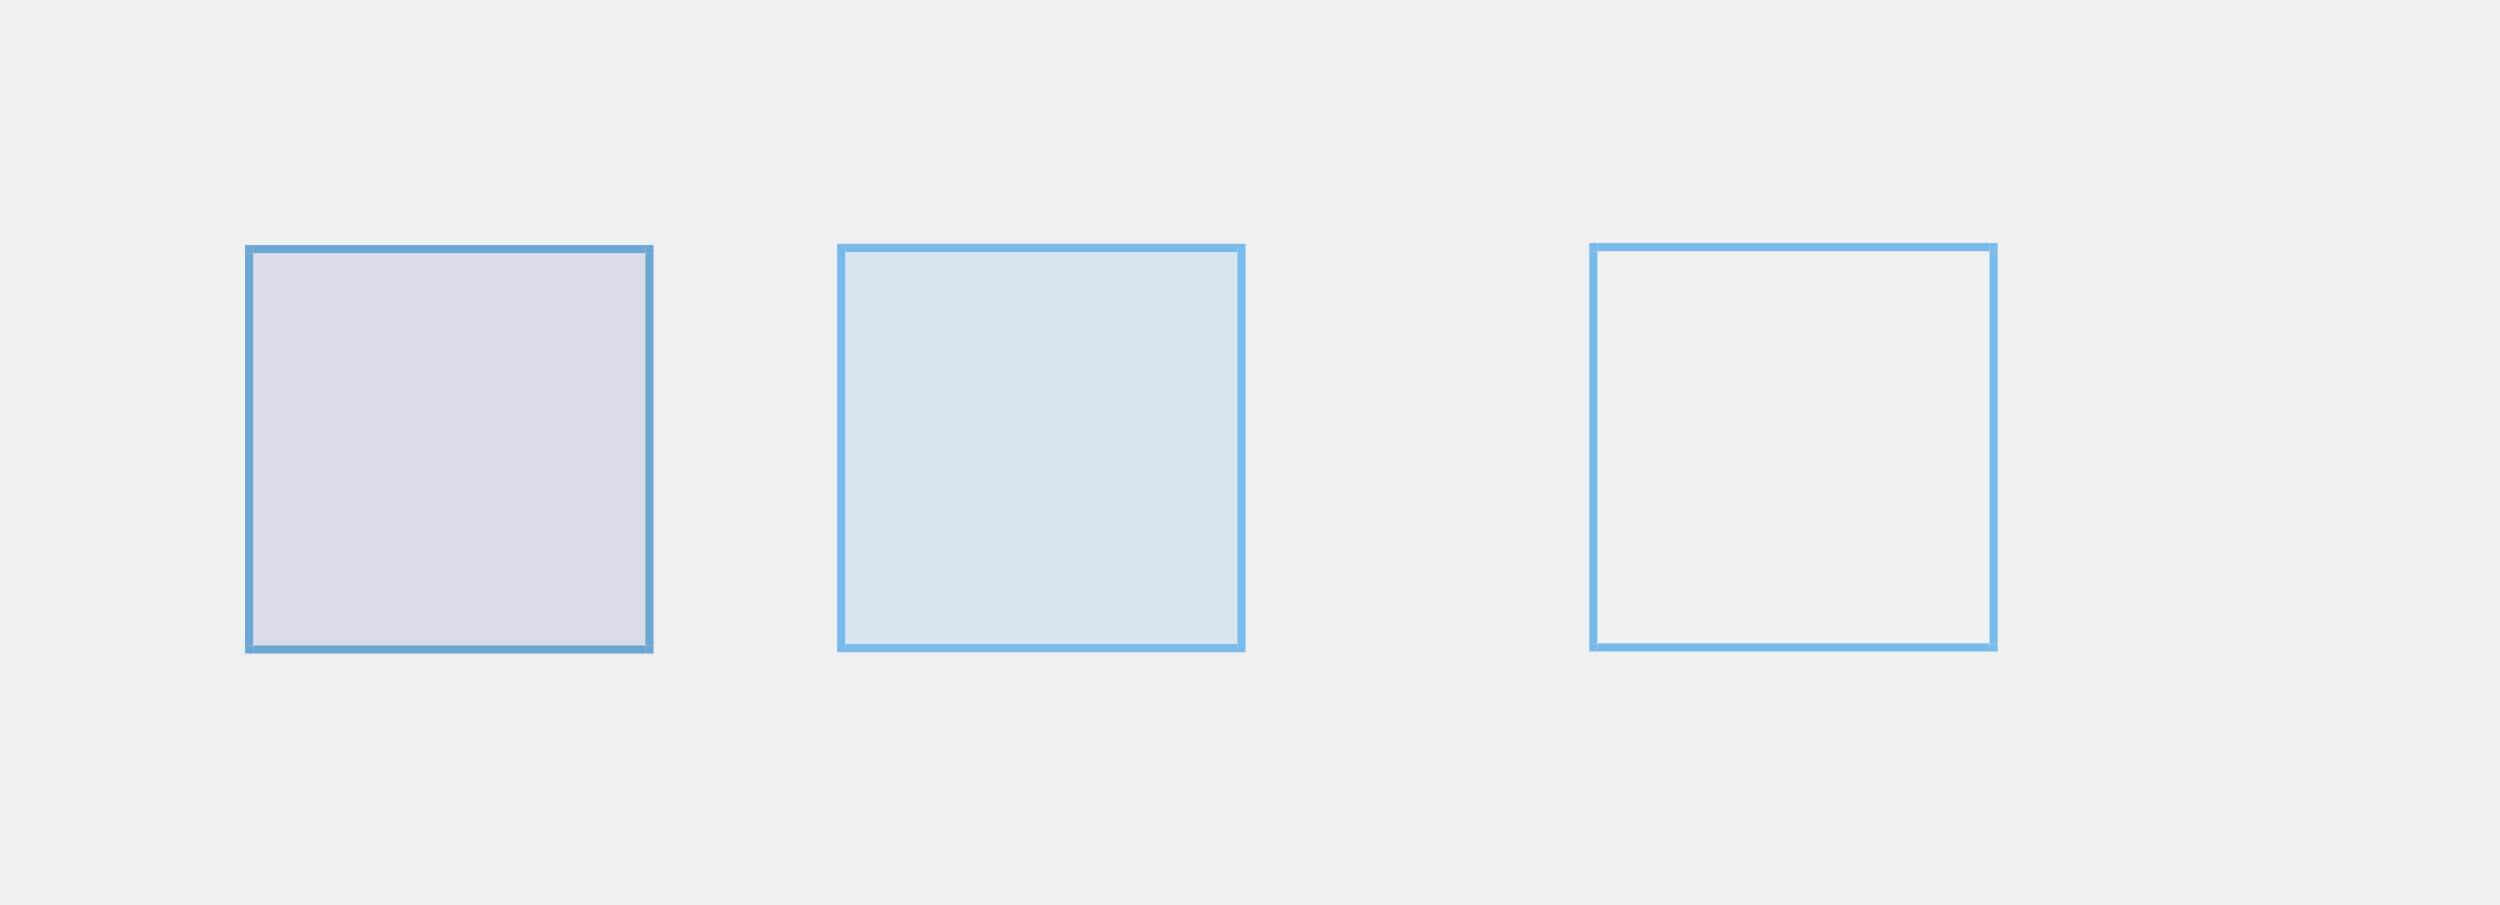
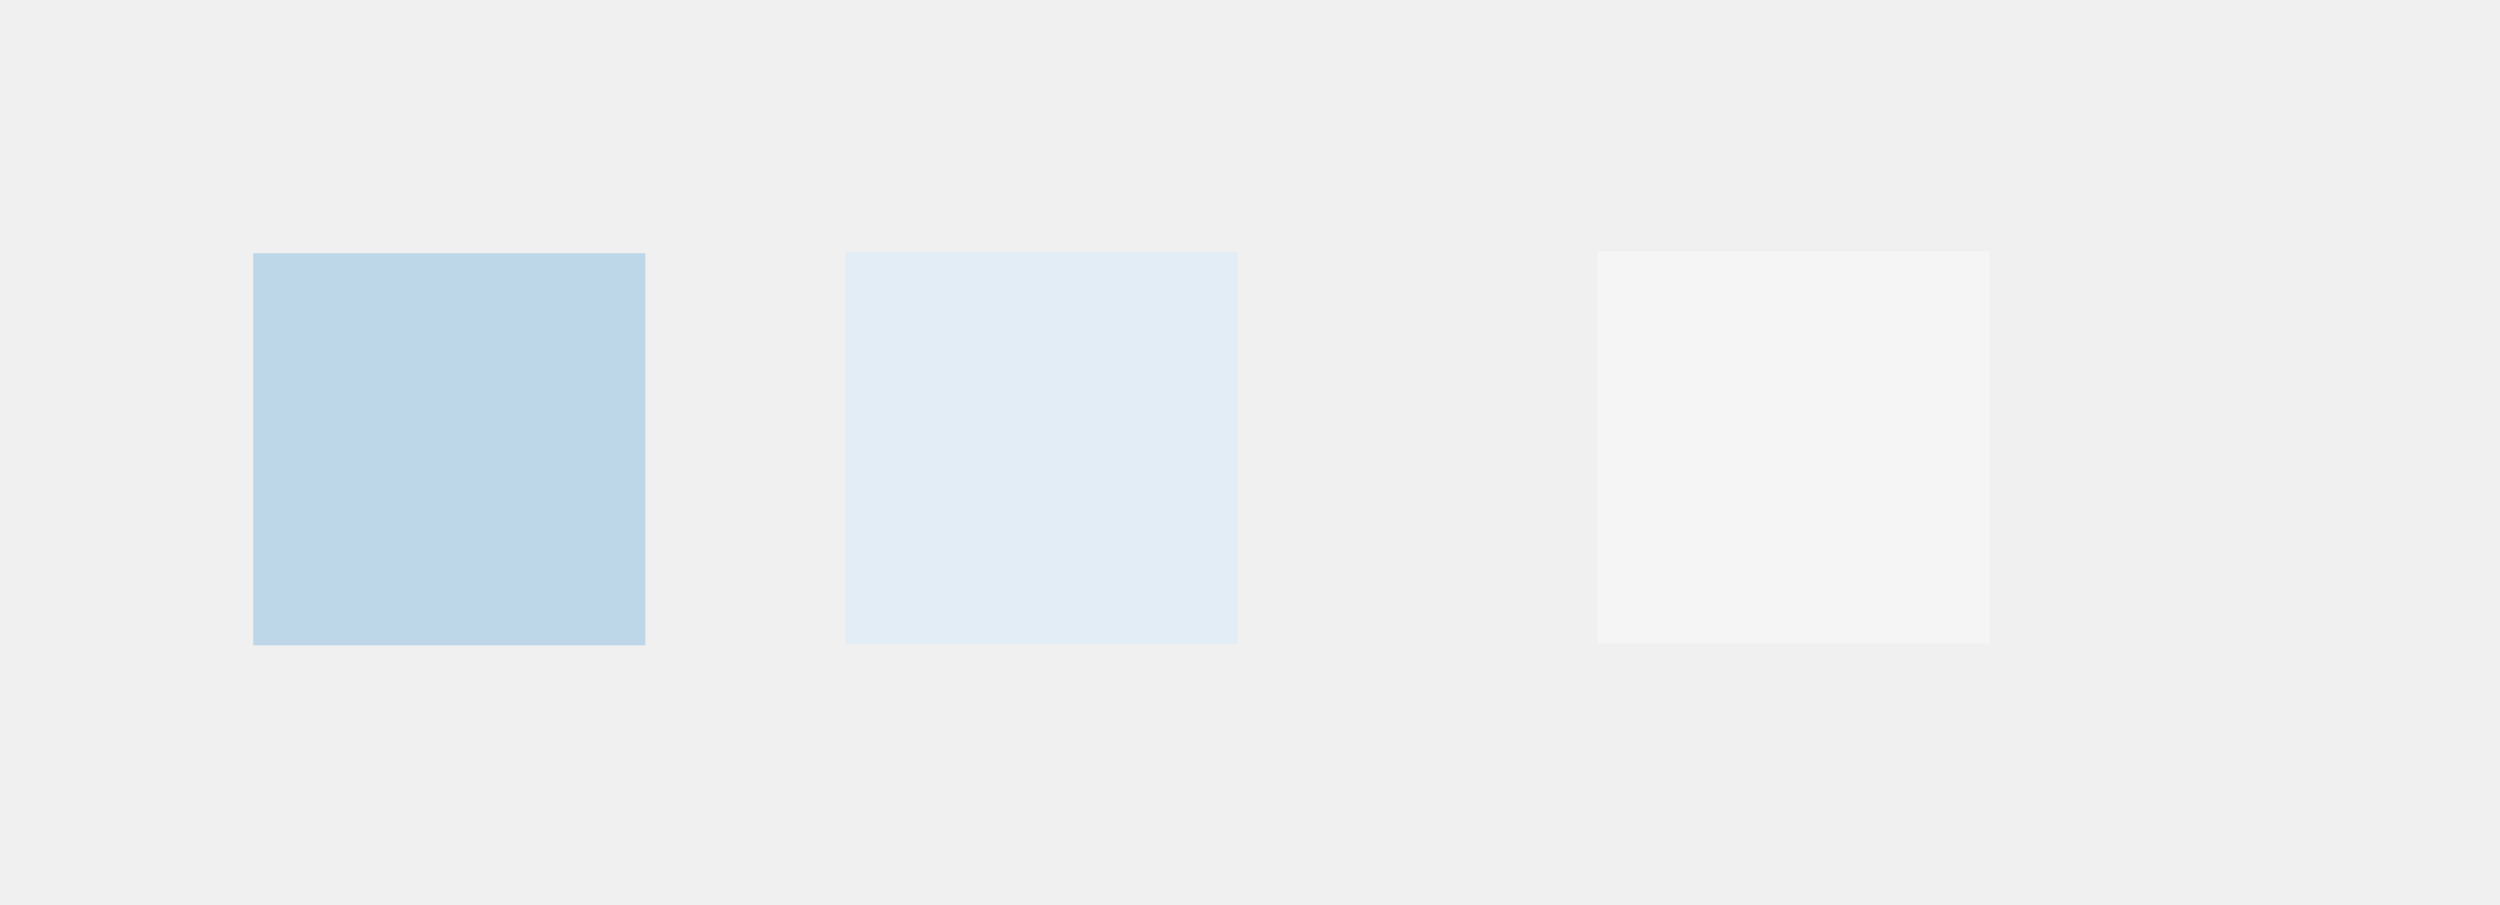
<svg xmlns="http://www.w3.org/2000/svg" xmlns:ns1="http://www.openswatchbook.org/uri/2009/osb" width="306.044" height="110.748" viewBox="0 0 306.044 110.748" version="1.1" id="svg8">
  <defs id="defs2">
    <linearGradient id="hiedge" ns1:paint="solid">
      <stop style="stop-color:#ffffff;stop-opacity:0.463;" offset="0" id="stop857" />
    </linearGradient>
    <linearGradient id="loedge" ns1:paint="solid">
      <stop style="stop-color:#000000;stop-opacity:0.463;" offset="0" id="stop843" />
    </linearGradient>
  </defs>
  <style id="current-color-scheme" type="text/css">
      .ColorScheme-Text {
      }
      .ColorScheme-Background{
      }
      .ColorScheme-Highlight{
      }
      .ColorScheme-ViewText {
      }
      .ColorScheme-ViewBackground{
      }
      .ColorScheme-ViewHover {
      }
      .ColorScheme-ViewFocus{
      }
      .ColorScheme-ButtonText {
      }
      .ColorScheme-ButtonBackground{
      }
      .ColorScheme-ButtonHover {
      }
      .ColorScheme-ButtonFocus{
      }
  </style>
  <g id="layer1" transform="translate(-126.1428,-286.3768)">
-     <rect style="opacity:1;fill:#000ea2;fill-opacity:0.088;fill-rule:evenodd;stroke:none;stroke-width:2.135;stroke-linecap:square;stroke-linejoin:miter;stroke-miterlimit:4;stroke-dasharray:none;stroke-opacity:1;paint-order:normal" id="normal-center" width="48" height="48" x="157.143" y="317.377" class="ColorScheme-Background" />
-     <rect style="opacity:1;fill:#6ba7d4;fill-opacity:1;fill-rule:evenodd;stroke:none;stroke-width:2.135;stroke-linecap:square;stroke-linejoin:miter;stroke-miterlimit:4;stroke-dasharray:none;stroke-opacity:1;paint-order:normal" id="normal-bottom" width="48" height="1" x="157.143" y="365.377" />
-     <rect y="316.377" x="157.143" height="1" width="48" id="normal-top" style="opacity:1;fill:#6ba7d4;fill-opacity:1;fill-rule:evenodd;stroke:none;stroke-width:2.135;stroke-linecap:square;stroke-linejoin:miter;stroke-miterlimit:4;stroke-dasharray:none;stroke-opacity:1;paint-order:normal" />
-     <rect style="opacity:1;fill:#6ba7d4;fill-opacity:1;fill-rule:evenodd;stroke:none;stroke-width:2.135;stroke-linecap:square;stroke-linejoin:miter;stroke-miterlimit:4;stroke-dasharray:none;stroke-opacity:1;paint-order:normal" id="normal-left" width="1" height="48" x="156.143" y="317.377" />
-     <rect y="317.377" x="205.143" height="48" width="1" id="normal-right" style="opacity:1;fill:#6ba7d4;fill-opacity:1;fill-rule:evenodd;stroke:none;stroke-width:2.135;stroke-linecap:square;stroke-linejoin:miter;stroke-miterlimit:4;stroke-dasharray:none;stroke-opacity:1;paint-order:normal" />
-     <rect style="opacity:1;fill:#6ba7d4;fill-opacity:1;fill-rule:evenodd;stroke:none;stroke-width:2.135;stroke-linecap:square;stroke-linejoin:miter;stroke-miterlimit:4;stroke-dasharray:none;stroke-opacity:1;paint-order:normal" id="normal-bottomright" width="1" height="1" x="205.143" y="365.377" />
-     <rect y="365.377" x="156.143" height="1" width="1" id="normal-bottomleft" style="opacity:1;fill:#6ba7d4;fill-opacity:1;fill-rule:evenodd;stroke:none;stroke-width:2.135;stroke-linecap:square;stroke-linejoin:miter;stroke-miterlimit:4;stroke-dasharray:none;stroke-opacity:1;paint-order:normal" />
-     <rect y="316.377" x="205.143" height="1" width="1" id="normal-topright" style="opacity:1;fill:#6ba7d4;fill-opacity:1;fill-rule:evenodd;stroke:none;stroke-width:2.135;stroke-linecap:square;stroke-linejoin:miter;stroke-miterlimit:4;stroke-dasharray:none;stroke-opacity:1;paint-order:normal" />
-     <rect y="316.377" x="156.143" height="1" width="1" id="normal-topleft" style="opacity:1;fill:#6ba7d4;fill-opacity:1;fill-rule:evenodd;stroke:none;stroke-width:2.135;stroke-linecap:square;stroke-linejoin:miter;stroke-miterlimit:4;stroke-dasharray:none;stroke-opacity:1;paint-order:normal" />
-     <rect y="317.222" x="229.621" height="48" width="48" id="active-center" style="opacity:1;fill:#77baec;fill-opacity:0.201;fill-rule:evenodd;stroke:none;stroke-width:2.135;stroke-linecap:square;stroke-linejoin:miter;stroke-miterlimit:4;stroke-dasharray:none;stroke-opacity:1;paint-order:normal" class="ColorScheme-Highlight" />
-     <rect style="opacity:1;fill:#77baec;fill-opacity:1;fill-rule:evenodd;stroke:none;stroke-width:2.135;stroke-linecap:square;stroke-linejoin:miter;stroke-miterlimit:4;stroke-dasharray:none;stroke-opacity:1;paint-order:normal" id="active-bottom" width="48" height="1" x="229.621" y="365.222" />
-     <rect y="316.222" x="229.621" height="1" width="48" id="active-top" style="opacity:1;fill:#77baec;fill-opacity:1;fill-rule:evenodd;stroke:none;stroke-width:2.135;stroke-linecap:square;stroke-linejoin:miter;stroke-miterlimit:4;stroke-dasharray:none;stroke-opacity:1;paint-order:normal" />
-     <rect style="opacity:1;fill:#77baec;fill-opacity:1;fill-rule:evenodd;stroke:none;stroke-width:2.135;stroke-linecap:square;stroke-linejoin:miter;stroke-miterlimit:4;stroke-dasharray:none;stroke-opacity:1;paint-order:normal" id="active-left" width="1" height="48" x="228.621" y="317.222" />
-     <rect y="317.222" x="277.621" height="48" width="1" id="active-right" style="opacity:1;fill:#77baec;fill-opacity:1;fill-rule:evenodd;stroke:none;stroke-width:2.135;stroke-linecap:square;stroke-linejoin:miter;stroke-miterlimit:4;stroke-dasharray:none;stroke-opacity:1;paint-order:normal" />
-     <rect style="opacity:1;fill:#77baec;fill-opacity:1;fill-rule:evenodd;stroke:none;stroke-width:2.135;stroke-linecap:square;stroke-linejoin:miter;stroke-miterlimit:4;stroke-dasharray:none;stroke-opacity:1;paint-order:normal" id="active-bottomright" width="1" height="1" x="277.621" y="365.222" />
-     <rect y="365.222" x="228.621" height="1" width="1" id="active-bottomleft" style="opacity:1;fill:#77baec;fill-opacity:1;fill-rule:evenodd;stroke:none;stroke-width:2.135;stroke-linecap:square;stroke-linejoin:miter;stroke-miterlimit:4;stroke-dasharray:none;stroke-opacity:1;paint-order:normal" />
-     <rect y="316.222" x="277.621" height="1" width="1" id="active-topright" style="opacity:1;fill:#77baec;fill-opacity:1;fill-rule:evenodd;stroke:none;stroke-width:2.135;stroke-linecap:square;stroke-linejoin:miter;stroke-miterlimit:4;stroke-dasharray:none;stroke-opacity:1;paint-order:normal" />
-     <rect y="316.222" x="228.621" height="1" width="1" id="active-topleft" style="opacity:1;fill:#77baec;fill-opacity:1;fill-rule:evenodd;stroke:none;stroke-width:2.135;stroke-linecap:square;stroke-linejoin:miter;stroke-miterlimit:4;stroke-dasharray:none;stroke-opacity:1;paint-order:normal" />
-     <rect class="ColorScheme-Highlight" style="opacity:1;fill:#ffffff;fill-opacity:0.093;fill-rule:evenodd;stroke:none;stroke-width:2.135;stroke-linecap:square;stroke-linejoin:miter;stroke-miterlimit:4;stroke-dasharray:none;stroke-opacity:1;paint-order:normal" id="hover-center" width="48" height="48" x="321.693" y="317.133" />
-     <rect y="365.133" x="321.693" height="1" width="48" id="hover-bottom" style="opacity:1;fill:#77baec;fill-opacity:1;fill-rule:evenodd;stroke:none;stroke-width:2.135;stroke-linecap:square;stroke-linejoin:miter;stroke-miterlimit:4;stroke-dasharray:none;stroke-opacity:1;paint-order:normal" />
-     <rect style="opacity:1;fill:#77baec;fill-opacity:1;fill-rule:evenodd;stroke:none;stroke-width:2.135;stroke-linecap:square;stroke-linejoin:miter;stroke-miterlimit:4;stroke-dasharray:none;stroke-opacity:1;paint-order:normal" id="hover-top" width="48" height="1" x="321.693" y="316.133" />
-     <rect y="317.133" x="320.693" height="48" width="1" id="hover-left" style="opacity:1;fill:#77baec;fill-opacity:1;fill-rule:evenodd;stroke:none;stroke-width:2.135;stroke-linecap:square;stroke-linejoin:miter;stroke-miterlimit:4;stroke-dasharray:none;stroke-opacity:1;paint-order:normal" />
-     <rect style="opacity:1;fill:#77baec;fill-opacity:1;fill-rule:evenodd;stroke:none;stroke-width:2.135;stroke-linecap:square;stroke-linejoin:miter;stroke-miterlimit:4;stroke-dasharray:none;stroke-opacity:1;paint-order:normal" id="hover-right" width="1" height="48" x="369.693" y="317.133" />
-     <rect y="365.133" x="369.693" height="1" width="1" id="hover-bottomright" style="opacity:1;fill:#77baec;fill-opacity:1;fill-rule:evenodd;stroke:none;stroke-width:2.135;stroke-linecap:square;stroke-linejoin:miter;stroke-miterlimit:4;stroke-dasharray:none;stroke-opacity:1;paint-order:normal" />
-     <rect style="opacity:1;fill:#77baec;fill-opacity:1;fill-rule:evenodd;stroke:none;stroke-width:2.135;stroke-linecap:square;stroke-linejoin:miter;stroke-miterlimit:4;stroke-dasharray:none;stroke-opacity:1;paint-order:normal" id="hover-bottomleft" width="1" height="1" x="320.693" y="365.133" />
-     <rect style="opacity:1;fill:#77baec;fill-opacity:1;fill-rule:evenodd;stroke:none;stroke-width:2.135;stroke-linecap:square;stroke-linejoin:miter;stroke-miterlimit:4;stroke-dasharray:none;stroke-opacity:1;paint-order:normal" id="hover-topright" width="1" height="1" x="369.693" y="316.133" />
-     <rect style="opacity:1;fill:#77baec;fill-opacity:1;fill-rule:evenodd;stroke:none;stroke-width:2.135;stroke-linecap:square;stroke-linejoin:miter;stroke-miterlimit:4;stroke-dasharray:none;stroke-opacity:1;paint-order:normal" id="hover-topleft" width="1" height="1" x="320.693" y="316.133" />
+     <rect style="opacity:1;fill:#5aa4d8;fill-opacity:0.337;fill-rule:evenodd;stroke:none;stroke-width:2.135;stroke-linecap:square;stroke-linejoin:miter;stroke-miterlimit:4;stroke-dasharray:none;stroke-opacity:1;paint-order:normal" id="normal-center" width="48" height="48" x="157.143" y="317.377" class="ColorScheme-Background" />
+     <rect style="opacity:1;fill:none;fill-opacity:1;fill-rule:evenodd;stroke:none;stroke-width:2.135;stroke-linecap:square;stroke-linejoin:miter;stroke-miterlimit:4;stroke-dasharray:none;stroke-opacity:1;paint-order:normal" id="normal-bottom" width="48" height="1" x="157.143" y="365.377" />
+     <rect y="316.377" x="157.143" height="1" width="48" id="normal-top" style="opacity:1;fill:none;fill-opacity:1;fill-rule:evenodd;stroke:none;stroke-width:2.135;stroke-linecap:square;stroke-linejoin:miter;stroke-miterlimit:4;stroke-dasharray:none;stroke-opacity:1;paint-order:normal" />
+     <rect style="opacity:1;fill:none;fill-opacity:1;fill-rule:evenodd;stroke:none;stroke-width:2.135;stroke-linecap:square;stroke-linejoin:miter;stroke-miterlimit:4;stroke-dasharray:none;stroke-opacity:1;paint-order:normal" id="normal-left" width="1" height="48" x="156.143" y="317.377" />
+     <rect y="317.377" x="205.143" height="48" width="1" id="normal-right" style="opacity:1;fill:none;fill-opacity:1;fill-rule:evenodd;stroke:none;stroke-width:2.135;stroke-linecap:square;stroke-linejoin:miter;stroke-miterlimit:4;stroke-dasharray:none;stroke-opacity:1;paint-order:normal" />
+     <rect style="opacity:1;fill:none;fill-opacity:1;fill-rule:evenodd;stroke:none;stroke-width:2.135;stroke-linecap:square;stroke-linejoin:miter;stroke-miterlimit:4;stroke-dasharray:none;stroke-opacity:1;paint-order:normal" id="normal-bottomright" width="1" height="1" x="205.143" y="365.377" />
+     <rect y="365.377" x="156.143" height="1" width="1" id="normal-bottomleft" style="opacity:1;fill:none;fill-opacity:1;fill-rule:evenodd;stroke:none;stroke-width:2.135;stroke-linecap:square;stroke-linejoin:miter;stroke-miterlimit:4;stroke-dasharray:none;stroke-opacity:1;paint-order:normal" />
+     <rect y="316.377" x="205.143" height="1" width="1" id="normal-topright" style="opacity:1;fill:none;fill-opacity:1;fill-rule:evenodd;stroke:none;stroke-width:2.135;stroke-linecap:square;stroke-linejoin:miter;stroke-miterlimit:4;stroke-dasharray:none;stroke-opacity:1;paint-order:normal" />
+     <rect y="316.377" x="156.143" height="1" width="1" id="normal-topleft" style="opacity:1;fill:none;fill-opacity:1;fill-rule:evenodd;stroke:none;stroke-width:2.135;stroke-linecap:square;stroke-linejoin:miter;stroke-miterlimit:4;stroke-dasharray:none;stroke-opacity:1;paint-order:normal" />
+     <rect y="317.222" x="229.621" height="48" width="48" id="active-center" style="opacity:1;fill:#c7e7ff;fill-opacity:0.338;fill-rule:evenodd;stroke:none;stroke-width:2.135;stroke-linecap:square;stroke-linejoin:miter;stroke-miterlimit:4;stroke-dasharray:none;stroke-opacity:1;paint-order:normal" class="ColorScheme-Highlight" />
+     <rect style="opacity:1;fill:none;fill-opacity:1;fill-rule:evenodd;stroke:none;stroke-width:2.135;stroke-linecap:square;stroke-linejoin:miter;stroke-miterlimit:4;stroke-dasharray:none;stroke-opacity:1;paint-order:normal" id="active-bottom" width="48" height="1" x="229.621" y="365.222" />
+     <rect y="316.222" x="229.621" height="1" width="48" id="active-top" style="opacity:1;fill:none;fill-opacity:1;fill-rule:evenodd;stroke:none;stroke-width:2.135;stroke-linecap:square;stroke-linejoin:miter;stroke-miterlimit:4;stroke-dasharray:none;stroke-opacity:1;paint-order:normal" />
+     <rect style="opacity:1;fill:none;fill-opacity:1;fill-rule:evenodd;stroke:none;stroke-width:2.135;stroke-linecap:square;stroke-linejoin:miter;stroke-miterlimit:4;stroke-dasharray:none;stroke-opacity:1;paint-order:normal" id="active-left" width="1" height="48" x="228.621" y="317.222" />
+     <rect y="317.222" x="277.621" height="48" width="1" id="active-right" style="opacity:1;fill:none;fill-opacity:1;fill-rule:evenodd;stroke:none;stroke-width:2.135;stroke-linecap:square;stroke-linejoin:miter;stroke-miterlimit:4;stroke-dasharray:none;stroke-opacity:1;paint-order:normal" />
+     <rect style="opacity:1;fill:none;fill-opacity:1;fill-rule:evenodd;stroke:none;stroke-width:2.135;stroke-linecap:square;stroke-linejoin:miter;stroke-miterlimit:4;stroke-dasharray:none;stroke-opacity:1;paint-order:normal" id="active-bottomright" width="1" height="1" x="277.621" y="365.222" />
+     <rect y="365.222" x="228.621" height="1" width="1" id="active-bottomleft" style="opacity:1;fill:none;fill-opacity:1;fill-rule:evenodd;stroke:none;stroke-width:2.135;stroke-linecap:square;stroke-linejoin:miter;stroke-miterlimit:4;stroke-dasharray:none;stroke-opacity:1;paint-order:normal" />
+     <rect y="316.222" x="277.621" height="1" width="1" id="active-topright" style="opacity:1;fill:none;fill-opacity:1;fill-rule:evenodd;stroke:none;stroke-width:2.135;stroke-linecap:square;stroke-linejoin:miter;stroke-miterlimit:4;stroke-dasharray:none;stroke-opacity:1;paint-order:normal" />
+     <rect y="316.222" x="228.621" height="1" width="1" id="active-topleft" style="opacity:1;fill:none;fill-opacity:1;fill-rule:evenodd;stroke:none;stroke-width:2.135;stroke-linecap:square;stroke-linejoin:miter;stroke-miterlimit:4;stroke-dasharray:none;stroke-opacity:1;paint-order:normal" />
+     <rect class="ColorScheme-Highlight" style="opacity:1;fill:#ffffff;fill-opacity:0.337;fill-rule:evenodd;stroke:none;stroke-width:2.135;stroke-linecap:square;stroke-linejoin:miter;stroke-miterlimit:4;stroke-dasharray:none;stroke-opacity:1;paint-order:normal" id="hover-center" width="48" height="48" x="321.693" y="317.133" />
+     <rect y="365.133" x="321.693" height="1" width="48" id="hover-bottom" style="opacity:1;fill:none;fill-opacity:1;fill-rule:evenodd;stroke:none;stroke-width:2.135;stroke-linecap:square;stroke-linejoin:miter;stroke-miterlimit:4;stroke-dasharray:none;stroke-opacity:1;paint-order:normal" />
+     <rect style="opacity:1;fill:none;fill-opacity:1;fill-rule:evenodd;stroke:none;stroke-width:2.135;stroke-linecap:square;stroke-linejoin:miter;stroke-miterlimit:4;stroke-dasharray:none;stroke-opacity:1;paint-order:normal" id="hover-top" width="48" height="1" x="321.693" y="316.133" />
+     <rect y="317.133" x="320.693" height="48" width="1" id="hover-left" style="opacity:1;fill:none;fill-opacity:1;fill-rule:evenodd;stroke:none;stroke-width:2.135;stroke-linecap:square;stroke-linejoin:miter;stroke-miterlimit:4;stroke-dasharray:none;stroke-opacity:1;paint-order:normal" />
+     <rect style="opacity:1;fill:none;fill-opacity:1;fill-rule:evenodd;stroke:none;stroke-width:2.135;stroke-linecap:square;stroke-linejoin:miter;stroke-miterlimit:4;stroke-dasharray:none;stroke-opacity:1;paint-order:normal" id="hover-right" width="1" height="48" x="369.693" y="317.133" />
+     <rect y="365.133" x="369.693" height="1" width="1" id="hover-bottomright" style="opacity:1;fill:none;fill-opacity:1;fill-rule:evenodd;stroke:none;stroke-width:2.135;stroke-linecap:square;stroke-linejoin:miter;stroke-miterlimit:4;stroke-dasharray:none;stroke-opacity:1;paint-order:normal" />
+     <rect style="opacity:1;fill:none;fill-opacity:1;fill-rule:evenodd;stroke:none;stroke-width:2.135;stroke-linecap:square;stroke-linejoin:miter;stroke-miterlimit:4;stroke-dasharray:none;stroke-opacity:1;paint-order:normal" id="hover-bottomleft" width="1" height="1" x="320.693" y="365.133" />
+     <rect style="opacity:1;fill:none;fill-opacity:1;fill-rule:evenodd;stroke:none;stroke-width:2.135;stroke-linecap:square;stroke-linejoin:miter;stroke-miterlimit:4;stroke-dasharray:none;stroke-opacity:1;paint-order:normal" id="hover-topright" width="1" height="1" x="369.693" y="316.133" />
+     <rect style="opacity:1;fill:none;fill-opacity:1;fill-rule:evenodd;stroke:none;stroke-width:2.135;stroke-linecap:square;stroke-linejoin:miter;stroke-miterlimit:4;stroke-dasharray:none;stroke-opacity:1;paint-order:normal" id="hover-topleft" width="1" height="1" x="320.693" y="316.133" />
  </g>
</svg>
